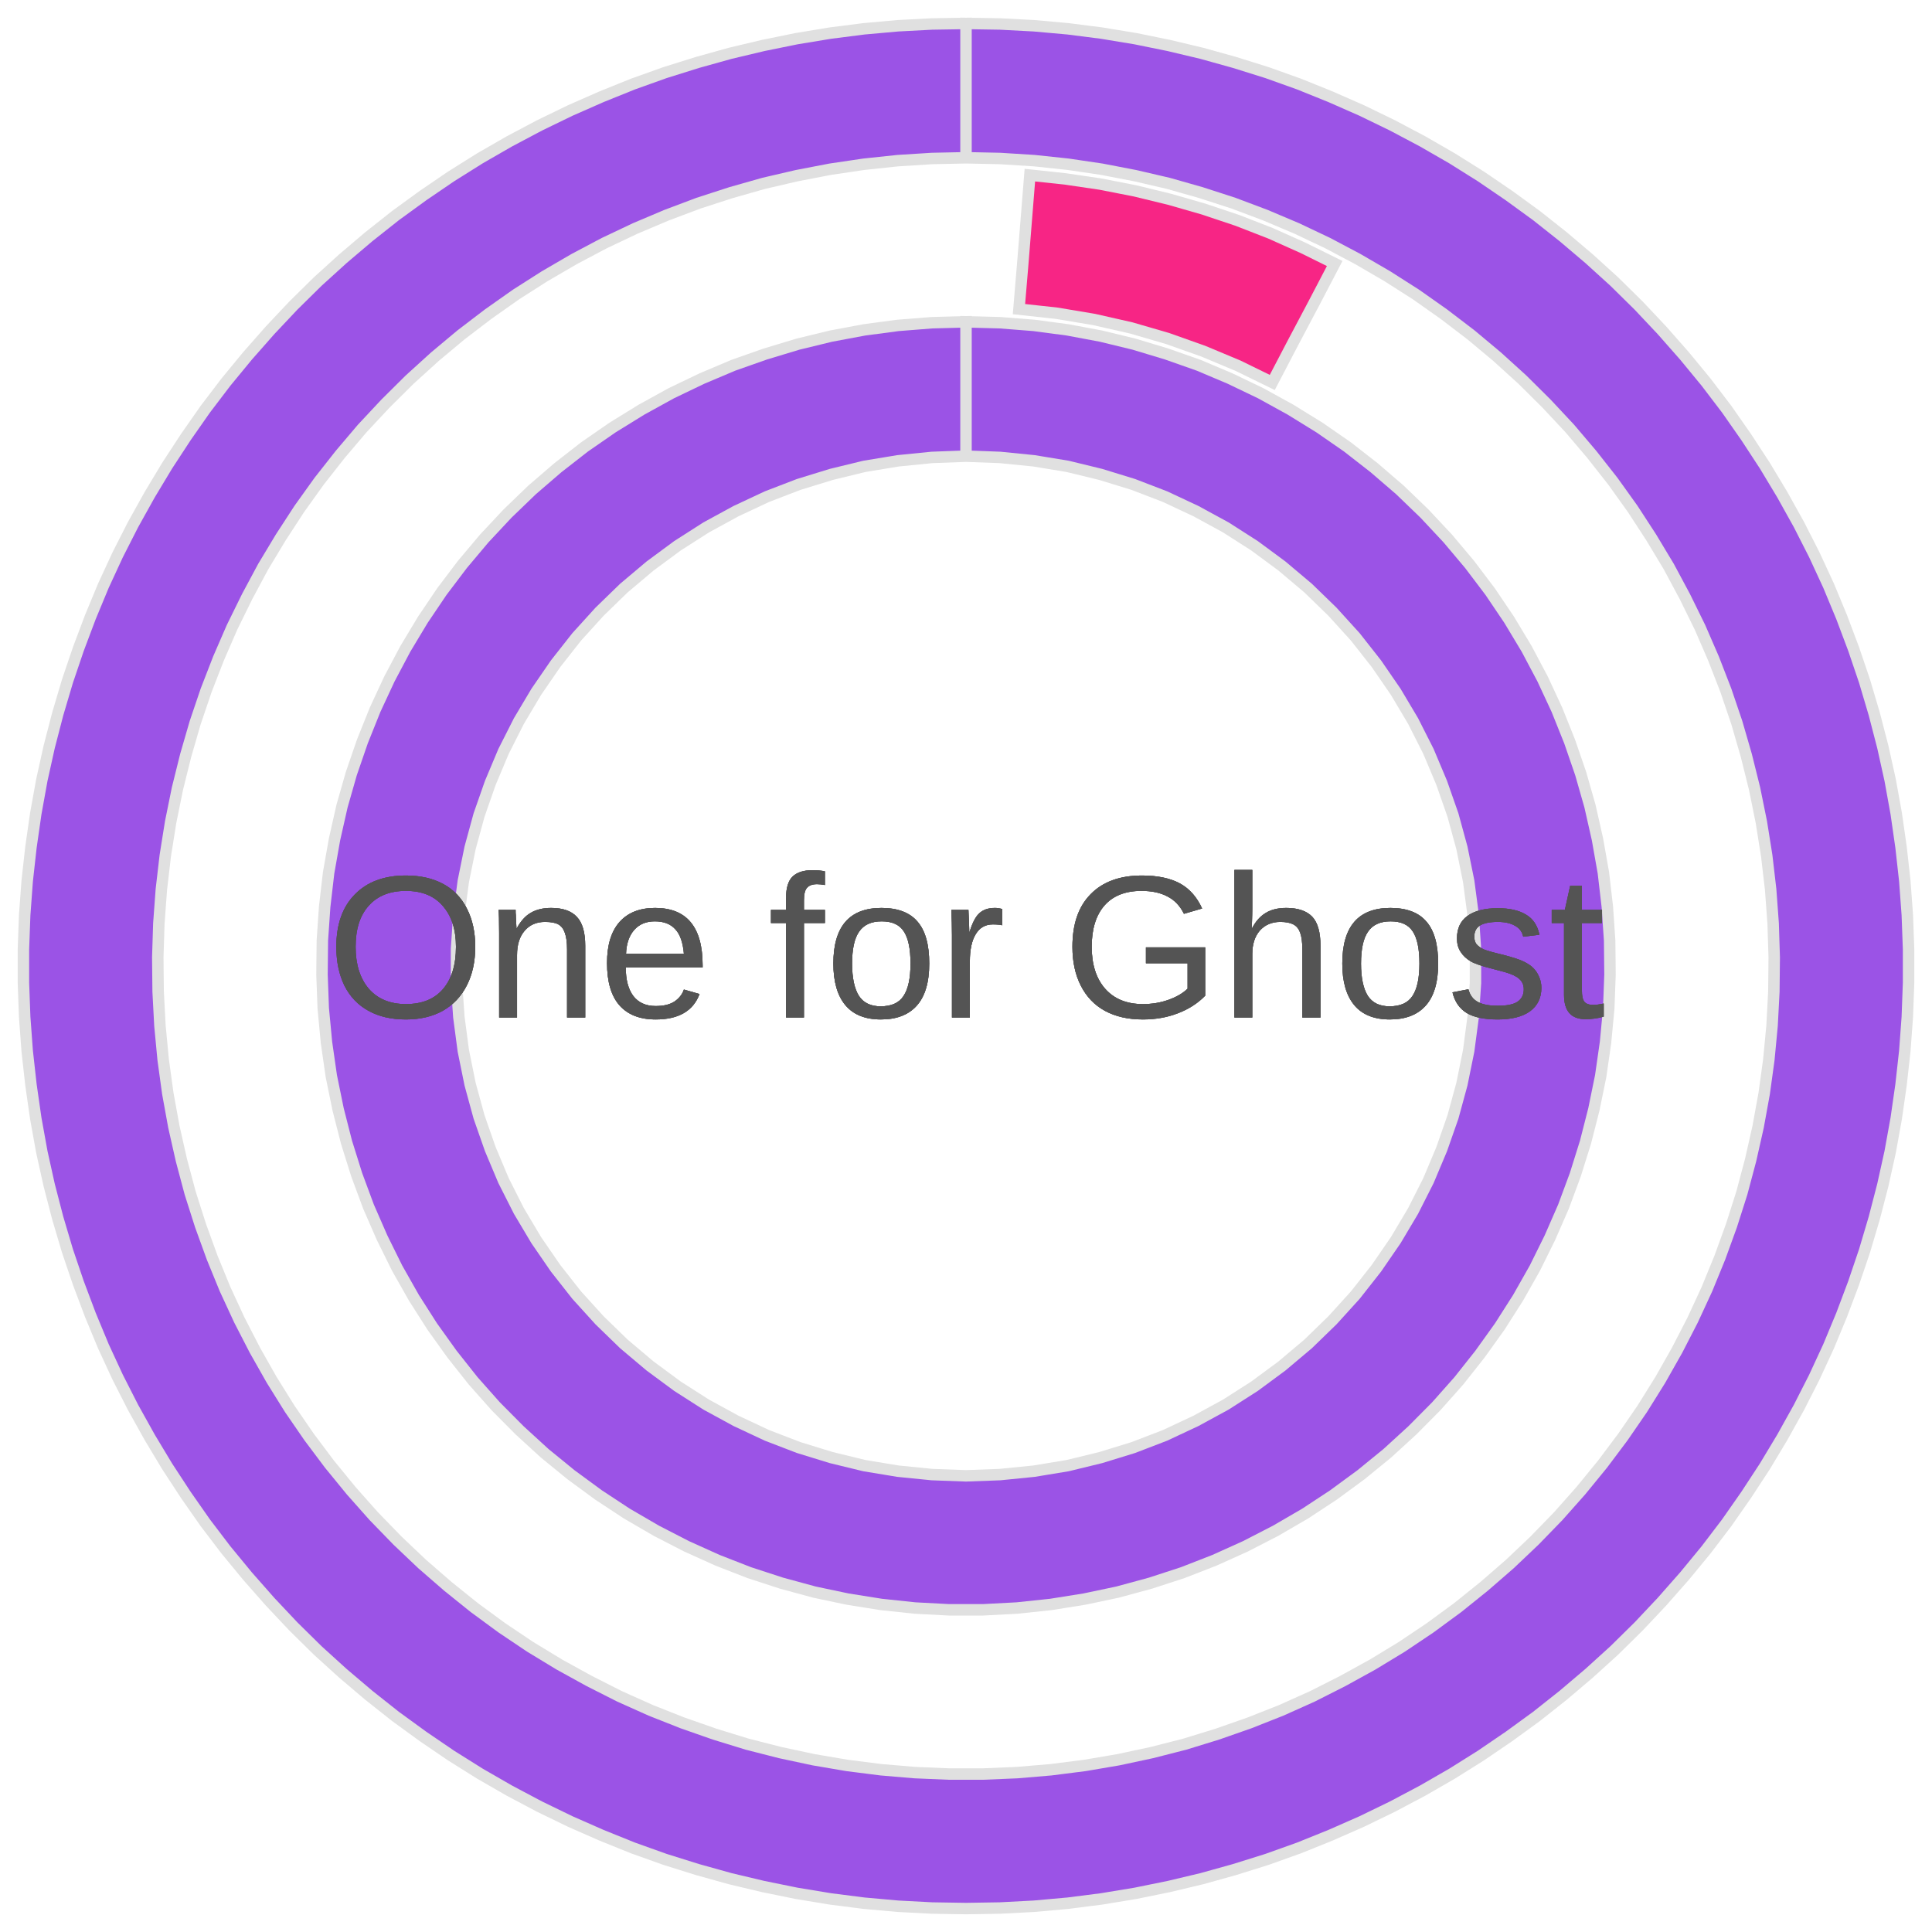
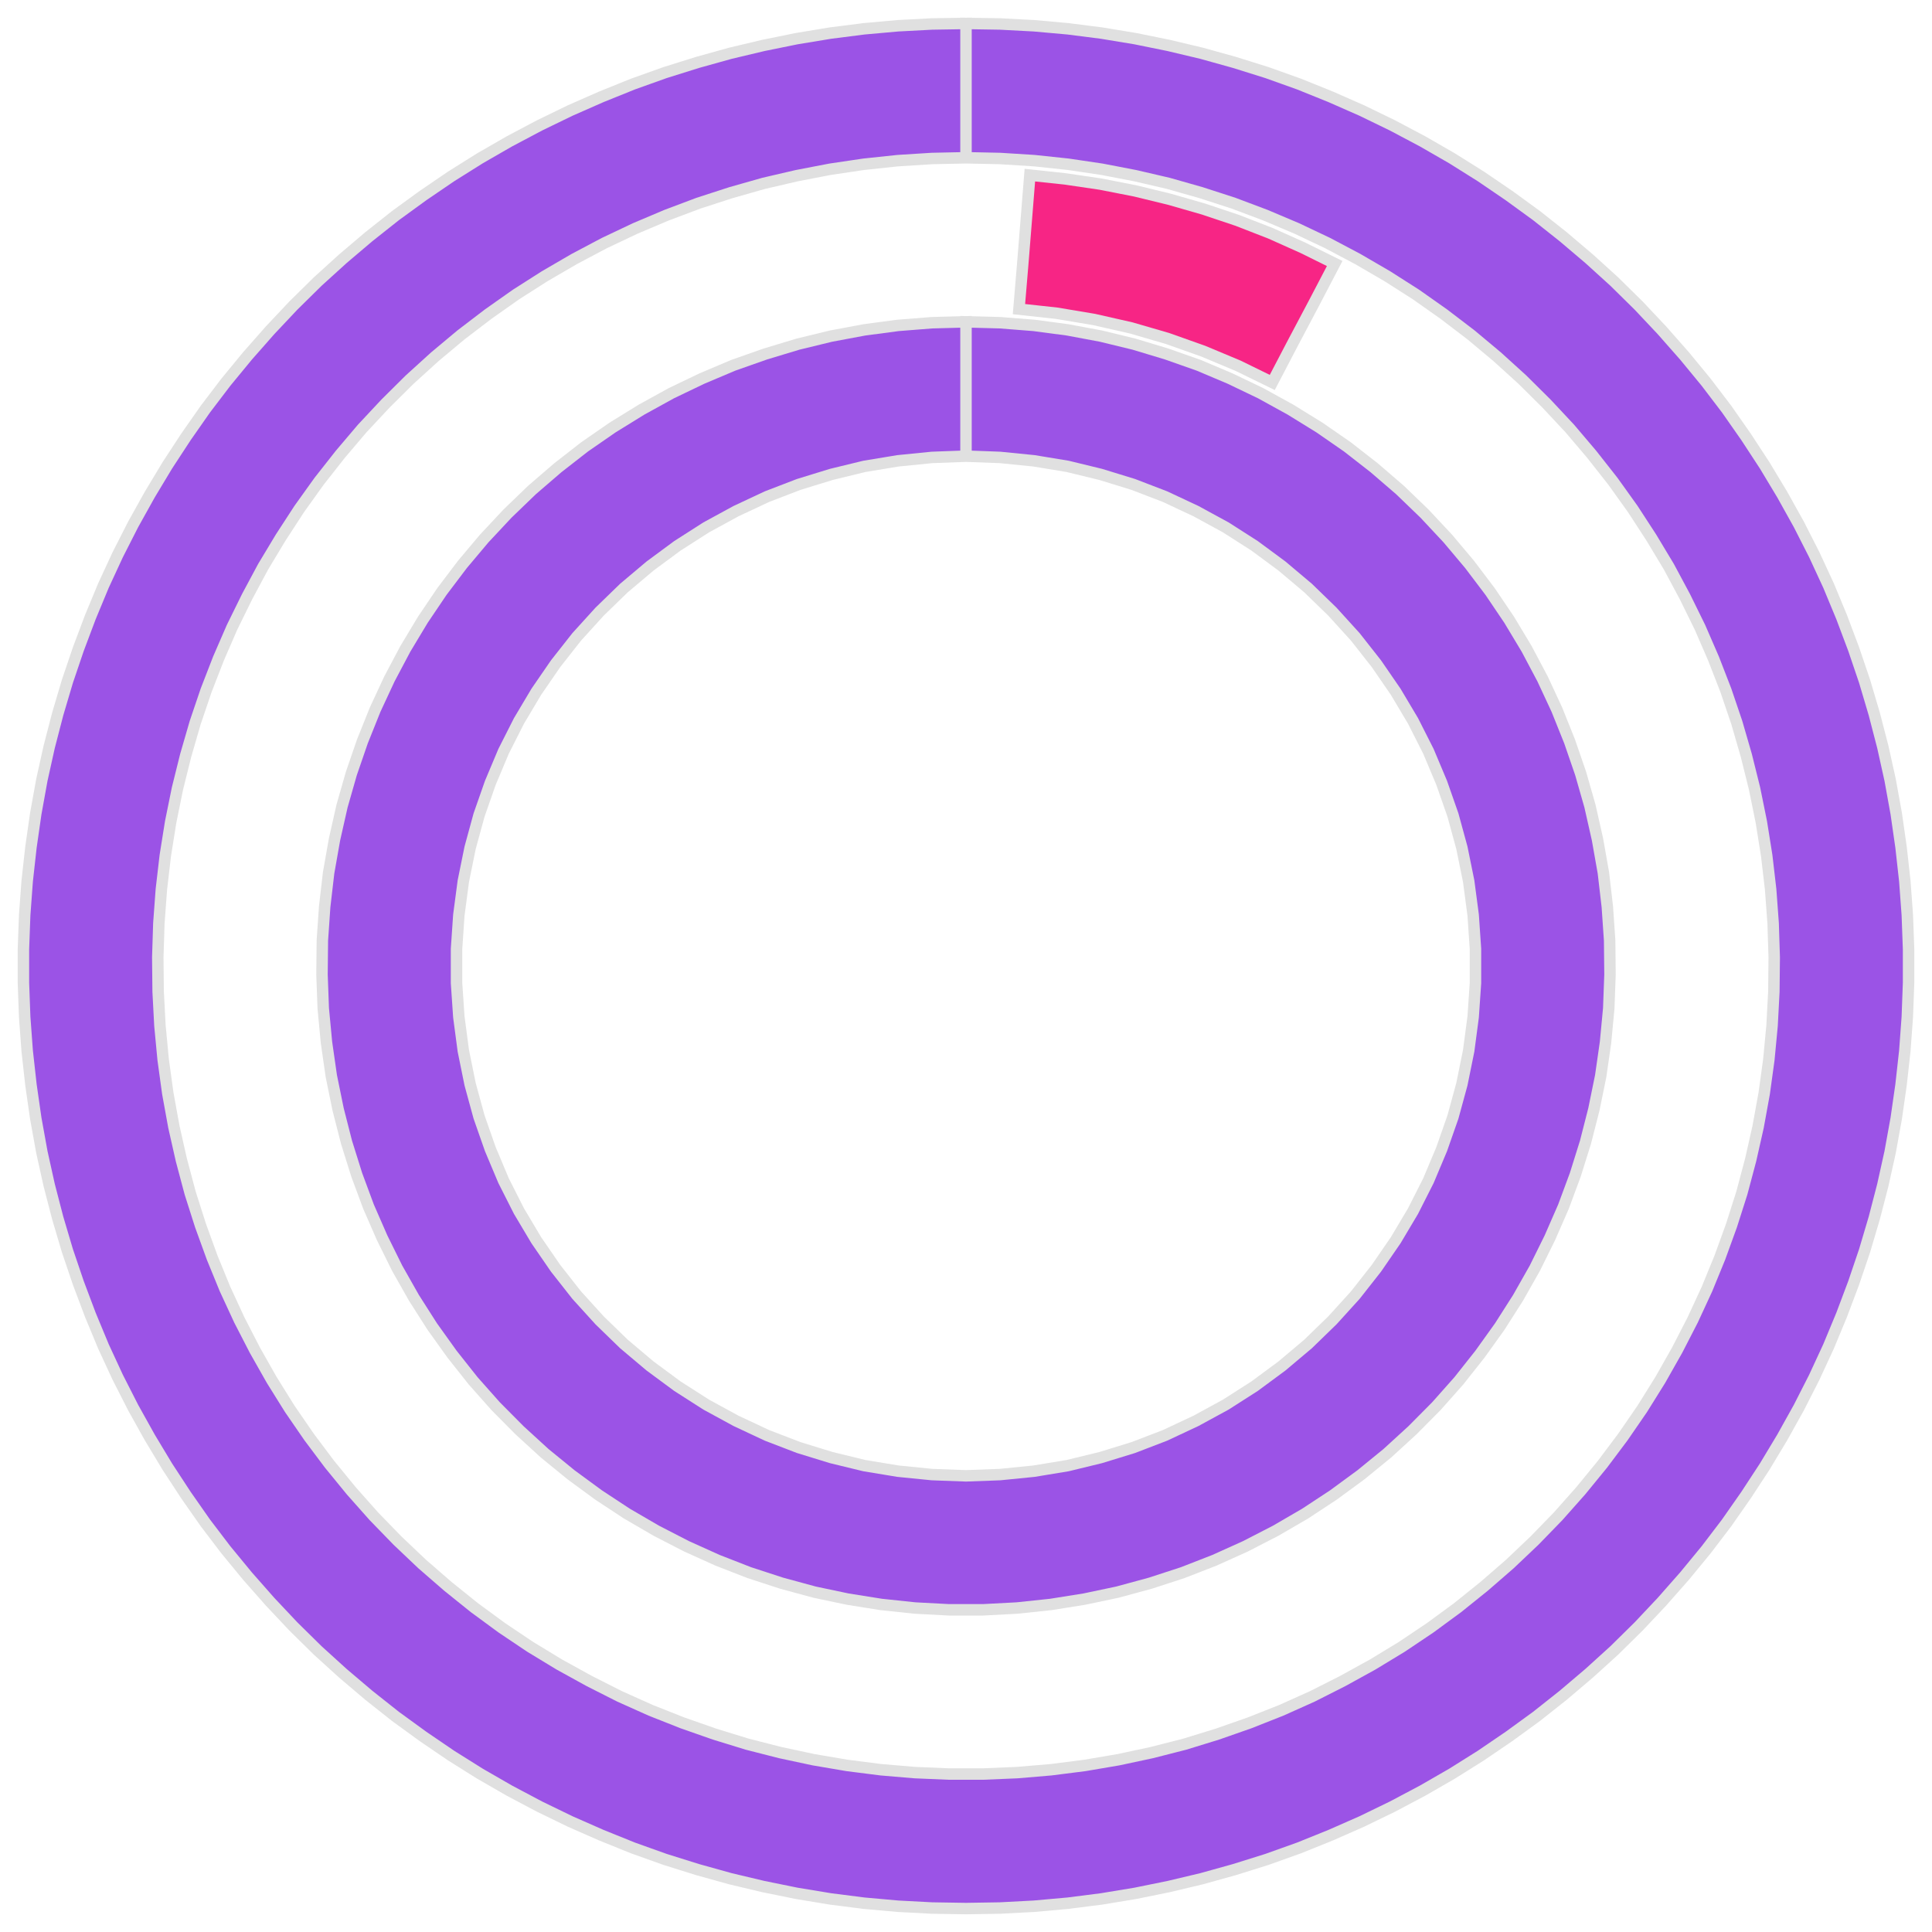
<svg xmlns="http://www.w3.org/2000/svg" class="svglite" width="108.00pt" height="108.00pt" viewBox="0 0 108.00 108.00">
  <defs>
    <style type="text/css">
    .svglite line, .svglite polyline, .svglite polygon, .svglite path, .svglite rect, .svglite circle {
      fill: none;
      stroke: #000000;
      stroke-linecap: round;
      stroke-linejoin: round;
      stroke-miterlimit: 10.00;
    }
    .svglite text {
      white-space: pre;
    }
  </style>
  </defs>
  <rect width="100%" height="100%" style="stroke: none; fill: none;" />
  <defs>
    <clipPath id="cpMC4wMHwxMDguMDB8MC4wMHwxMDguMDA=">
      <rect x="0.00" y="0.00" width="108.00" height="108.00" />
    </clipPath>
  </defs>
  <g clip-path="url(#cpMC4wMHwxMDguMDB8MC4wMHwxMDguMDA=)">
    <polygon points="54.00,8.82 54.00,6.31 54.00,3.81 54.00,1.31 52.10,1.34 50.20,1.44 48.30,1.61 46.42,1.85 44.54,2.16 42.67,2.54 40.82,2.98 38.99,3.49 37.17,4.06 35.38,4.70 33.62,5.41 31.87,6.18 30.16,7.01 28.48,7.90 26.83,8.85 25.22,9.86 23.65,10.93 22.11,12.05 20.62,13.23 19.17,14.46 17.76,15.74 16.40,17.08 15.10,18.46 13.84,19.89 12.63,21.36 11.48,22.87 10.39,24.43 9.35,26.02 8.37,27.65 7.44,29.32 6.58,31.01 5.78,32.74 5.05,34.50 4.38,36.28 3.77,38.08 3.23,39.90 2.75,41.75 2.34,43.60 2.00,45.48 1.73,47.36 1.52,49.25 1.38,51.15 1.31,53.05 1.31,54.95 1.38,56.85 1.52,58.75 1.73,60.64 2.00,62.52 2.34,64.40 2.75,66.25 3.23,68.10 3.77,69.92 4.38,71.72 5.05,73.50 5.78,75.26 6.58,76.99 7.44,78.68 8.37,80.35 9.35,81.98 10.39,83.57 11.48,85.13 12.63,86.64 13.84,88.11 15.10,89.54 16.40,90.92 17.76,92.26 19.17,93.54 20.62,94.77 22.11,95.95 23.65,97.07 25.22,98.14 26.83,99.15 28.48,100.10 30.16,100.99 31.87,101.82 33.62,102.59 35.38,103.30 37.17,103.94 38.99,104.51 40.82,105.02 42.67,105.46 44.54,105.84 46.42,106.15 48.30,106.39 50.20,106.56 52.10,106.66 54.00,106.69 55.90,106.66 57.80,106.56 59.70,106.39 61.58,106.15 63.46,105.84 65.33,105.46 67.18,105.02 69.01,104.51 70.83,103.94 72.62,103.30 74.38,102.59 76.13,101.82 77.84,100.99 79.52,100.10 81.17,99.15 82.78,98.14 84.35,97.07 85.89,95.95 87.38,94.77 88.83,93.54 90.24,92.26 91.60,90.92 92.90,89.54 94.16,88.11 95.37,86.64 96.52,85.13 97.61,83.57 98.65,81.98 99.63,80.35 100.56,78.68 101.42,76.99 102.22,75.26 102.95,73.50 103.62,71.72 104.23,69.92 104.77,68.10 105.25,66.25 105.66,64.40 106.00,62.52 106.27,60.64 106.48,58.75 106.62,56.85 106.69,54.95 106.69,53.05 106.62,51.15 106.48,49.25 106.27,47.36 106.00,45.48 105.66,43.60 105.25,41.75 104.77,39.90 104.23,38.08 103.62,36.28 102.95,34.50 102.22,32.74 101.42,31.01 100.56,29.32 99.63,27.65 98.65,26.02 97.61,24.43 96.52,22.87 95.37,21.36 94.16,19.89 92.90,18.46 91.60,17.08 90.24,15.74 88.83,14.46 87.38,13.23 85.89,12.05 84.35,10.93 82.78,9.86 81.17,8.85 79.52,7.90 77.84,7.01 76.13,6.18 74.38,5.41 72.62,4.70 70.83,4.06 69.01,3.49 67.18,2.98 65.33,2.54 63.46,2.16 61.58,1.85 59.70,1.61 57.80,1.44 55.90,1.34 54.00,1.31 54.00,3.81 54.00,6.31 54.00,8.82 55.90,8.86 57.81,8.98 59.70,9.18 61.59,9.46 63.46,9.82 65.31,10.25 67.14,10.77 68.96,11.36 70.74,12.03 72.49,12.77 74.22,13.59 75.90,14.48 77.55,15.44 79.15,16.46 80.71,17.56 82.23,18.72 83.69,19.94 85.10,21.22 86.45,22.56 87.75,23.95 88.98,25.40 90.16,26.90 91.27,28.45 92.31,30.05 93.29,31.68 94.19,33.36 95.03,35.07 95.79,36.82 96.48,38.60 97.09,40.40 97.62,42.23 98.08,44.08 98.46,45.95 98.76,47.83 98.98,49.72 99.12,51.62 99.18,53.52 99.16,55.43 99.06,57.33 98.88,59.23 98.62,61.12 98.28,62.99 97.86,64.85 97.37,66.69 96.79,68.51 96.14,70.30 95.42,72.06 94.62,73.79 93.75,75.48 92.81,77.14 91.80,78.76 90.72,80.33 89.58,81.85 88.37,83.33 87.11,84.75 85.78,86.12 84.40,87.43 82.96,88.68 81.48,89.87 79.94,91.00 78.36,92.06 76.73,93.05 75.06,93.97 73.36,94.83 71.62,95.61 69.85,96.31 68.05,96.94 66.23,97.50 64.39,97.97 62.52,98.37 60.64,98.69 58.75,98.93 56.86,99.09 54.95,99.17 53.05,99.17 51.14,99.09 49.25,98.93 47.36,98.69 45.48,98.37 43.61,97.97 41.77,97.50 39.95,96.94 38.15,96.31 36.38,95.61 34.64,94.83 32.94,93.97 31.27,93.05 29.64,92.06 28.06,91.00 26.52,89.87 25.04,88.68 23.60,87.43 22.22,86.12 20.89,84.75 19.63,83.33 18.42,81.85 17.28,80.33 16.20,78.76 15.19,77.14 14.25,75.48 13.38,73.79 12.58,72.06 11.86,70.30 11.21,68.51 10.63,66.69 10.14,64.85 9.72,62.99 9.38,61.12 9.12,59.23 8.94,57.33 8.84,55.43 8.82,53.52 8.88,51.62 9.02,49.72 9.24,47.83 9.54,45.95 9.92,44.08 10.38,42.23 10.91,40.40 11.52,38.60 12.21,36.82 12.97,35.07 13.81,33.36 14.71,31.68 15.69,30.05 16.73,28.45 17.84,26.90 19.02,25.40 20.25,23.95 21.55,22.56 22.90,21.22 24.31,19.94 25.77,18.72 27.29,17.56 28.85,16.46 30.45,15.44 32.10,14.48 33.78,13.59 35.51,12.77 37.26,12.03 39.04,11.36 40.86,10.77 42.69,10.25 44.54,9.82 46.41,9.46 48.30,9.18 50.19,8.98 52.10,8.86 54.00,8.82 " style="stroke-width: 0.64; stroke: #E0E0E0; stroke-linecap: butt; stroke-linejoin: miter; fill: #9B53E6;" />
    <polygon points="54.00,25.50 54.00,23.00 54.00,20.50 54.00,17.99 52.10,18.04 50.20,18.19 48.32,18.44 46.45,18.79 44.60,19.24 42.78,19.79 40.99,20.42 39.24,21.16 37.53,21.98 35.86,22.90 34.24,23.90 32.68,24.98 31.18,26.15 29.74,27.39 28.37,28.71 27.07,30.10 25.85,31.55 24.70,33.07 23.64,34.64 22.66,36.27 21.77,37.95 20.97,39.67 20.26,41.44 19.64,43.24 19.12,45.06 18.70,46.92 18.37,48.79 18.15,50.68 18.02,52.57 18.00,54.48 18.07,56.37 18.25,58.27 18.52,60.15 18.90,62.01 19.37,63.85 19.94,65.67 20.60,67.45 21.36,69.19 22.20,70.89 23.14,72.55 24.16,74.15 25.27,75.70 26.45,77.19 27.71,78.61 29.05,79.96 30.45,81.24 31.92,82.44 33.46,83.57 35.04,84.61 36.69,85.57 38.38,86.44 40.11,87.22 41.88,87.91 43.69,88.50 45.53,89.00 47.38,89.39 49.26,89.69 51.15,89.89 53.05,89.99 54.95,89.99 56.85,89.89 58.74,89.69 60.62,89.39 62.47,89.00 64.31,88.50 66.12,87.91 67.89,87.22 69.62,86.44 71.31,85.57 72.96,84.61 74.54,83.57 76.08,82.44 77.55,81.24 78.95,79.96 80.29,78.61 81.55,77.19 82.73,75.70 83.84,74.15 84.86,72.55 85.80,70.89 86.64,69.19 87.40,67.45 88.06,65.67 88.63,63.85 89.10,62.01 89.48,60.15 89.75,58.27 89.93,56.37 90.00,54.48 89.98,52.57 89.85,50.68 89.63,48.79 89.30,46.92 88.88,45.06 88.36,43.24 87.74,41.44 87.03,39.67 86.23,37.95 85.34,36.27 84.36,34.64 83.30,33.07 82.15,31.55 80.93,30.10 79.63,28.71 78.26,27.39 76.82,26.15 75.32,24.98 73.76,23.90 72.14,22.90 70.47,21.98 68.76,21.16 67.01,20.42 65.22,19.79 63.40,19.24 61.55,18.79 59.68,18.44 57.80,18.19 55.90,18.04 54.00,17.99 54.00,20.50 54.00,23.00 54.00,25.50 55.90,25.57 57.80,25.76 59.68,26.07 61.53,26.52 63.35,27.08 65.12,27.76 66.85,28.57 68.52,29.48 70.13,30.51 71.66,31.64 73.12,32.87 74.48,34.19 75.76,35.60 76.94,37.10 78.02,38.67 78.99,40.30 79.85,42.00 80.59,43.76 81.22,45.56 81.72,47.39 82.10,49.26 82.35,51.15 82.48,53.05 82.48,54.95 82.35,56.85 82.10,58.74 81.72,60.61 81.22,62.44 80.59,64.24 79.85,66.00 78.99,67.70 78.02,69.33 76.94,70.90 75.76,72.40 74.48,73.81 73.12,75.13 71.66,76.36 70.13,77.49 68.52,78.52 66.85,79.43 65.12,80.24 63.35,80.92 61.53,81.48 59.68,81.93 57.80,82.24 55.90,82.43 54.00,82.50 52.10,82.43 50.20,82.24 48.32,81.93 46.47,81.48 44.65,80.92 42.88,80.24 41.15,79.43 39.48,78.52 37.87,77.49 36.34,76.36 34.88,75.13 33.52,73.81 32.24,72.40 31.06,70.90 29.98,69.33 29.01,67.70 28.15,66.00 27.41,64.24 26.78,62.44 26.28,60.61 25.90,58.74 25.65,56.85 25.52,54.95 25.52,53.05 25.65,51.15 25.90,49.26 26.28,47.39 26.78,45.56 27.41,43.76 28.15,42.00 29.01,40.30 29.98,38.67 31.06,37.10 32.24,35.60 33.52,34.19 34.88,32.87 36.34,31.64 37.87,30.51 39.48,29.48 41.15,28.57 42.88,27.76 44.65,27.08 46.47,26.52 48.32,26.07 50.20,25.76 52.10,25.57 54.00,25.50 " style="stroke-width: 0.64; stroke: #E0E0E0; stroke-linecap: butt; stroke-linejoin: miter; fill: #9B53E6;" />
    <polygon points="71.12,21.38 72.28,19.16 73.45,16.95 74.61,14.73 72.83,13.85 71.02,13.04 69.17,12.32 67.29,11.69 65.38,11.14 63.45,10.67 61.51,10.29 59.54,10.00 57.57,9.79 57.37,12.29 57.17,14.78 56.96,17.28 59.07,17.51 61.16,17.86 63.23,18.33 65.26,18.92 67.26,19.63 69.22,20.45 71.12,21.38 " style="stroke-width: 0.64; stroke: #E0E0E0; stroke-linecap: butt; stroke-linejoin: miter; fill: #F72585;" />
-     <text x="18.27" y="56.88" style="font-size: 11.38px;fill: #545454; font-family: &quot;Arial&quot;;" textLength="21.51px" lengthAdjust="spacingAndGlyphs">One</text>
-     <text x="42.94" y="56.88" style="font-size: 11.38px;fill: #545454; font-family: &quot;Arial&quot;;" textLength="13.28px" lengthAdjust="spacingAndGlyphs">for</text>
-     <text x="59.37" y="56.88" style="font-size: 11.38px;fill: #545454; font-family: &quot;Arial&quot;;" textLength="30.36px" lengthAdjust="spacingAndGlyphs">Ghost</text>
-     <text x="18.27" y="56.88" style="font-size: 11.38px;fill: #545454; font-family: &quot;Arial&quot;;" textLength="21.51px" lengthAdjust="spacingAndGlyphs">One</text>
-     <text x="42.94" y="56.88" style="font-size: 11.38px;fill: #545454; font-family: &quot;Arial&quot;;" textLength="13.28px" lengthAdjust="spacingAndGlyphs">for</text>
-     <text x="59.37" y="56.88" style="font-size: 11.38px;fill: #545454; font-family: &quot;Arial&quot;;" textLength="30.36px" lengthAdjust="spacingAndGlyphs">Ghost</text>
-     <text x="18.27" y="56.88" style="font-size: 11.38px;fill: #545454; font-family: &quot;Arial&quot;;" textLength="21.51px" lengthAdjust="spacingAndGlyphs">One</text>
-     <text x="42.94" y="56.88" style="font-size: 11.38px;fill: #545454; font-family: &quot;Arial&quot;;" textLength="13.28px" lengthAdjust="spacingAndGlyphs">for</text>
-     <text x="59.37" y="56.88" style="font-size: 11.38px;fill: #545454; font-family: &quot;Arial&quot;;" textLength="30.36px" lengthAdjust="spacingAndGlyphs">Ghost</text>
  </g>
</svg>
